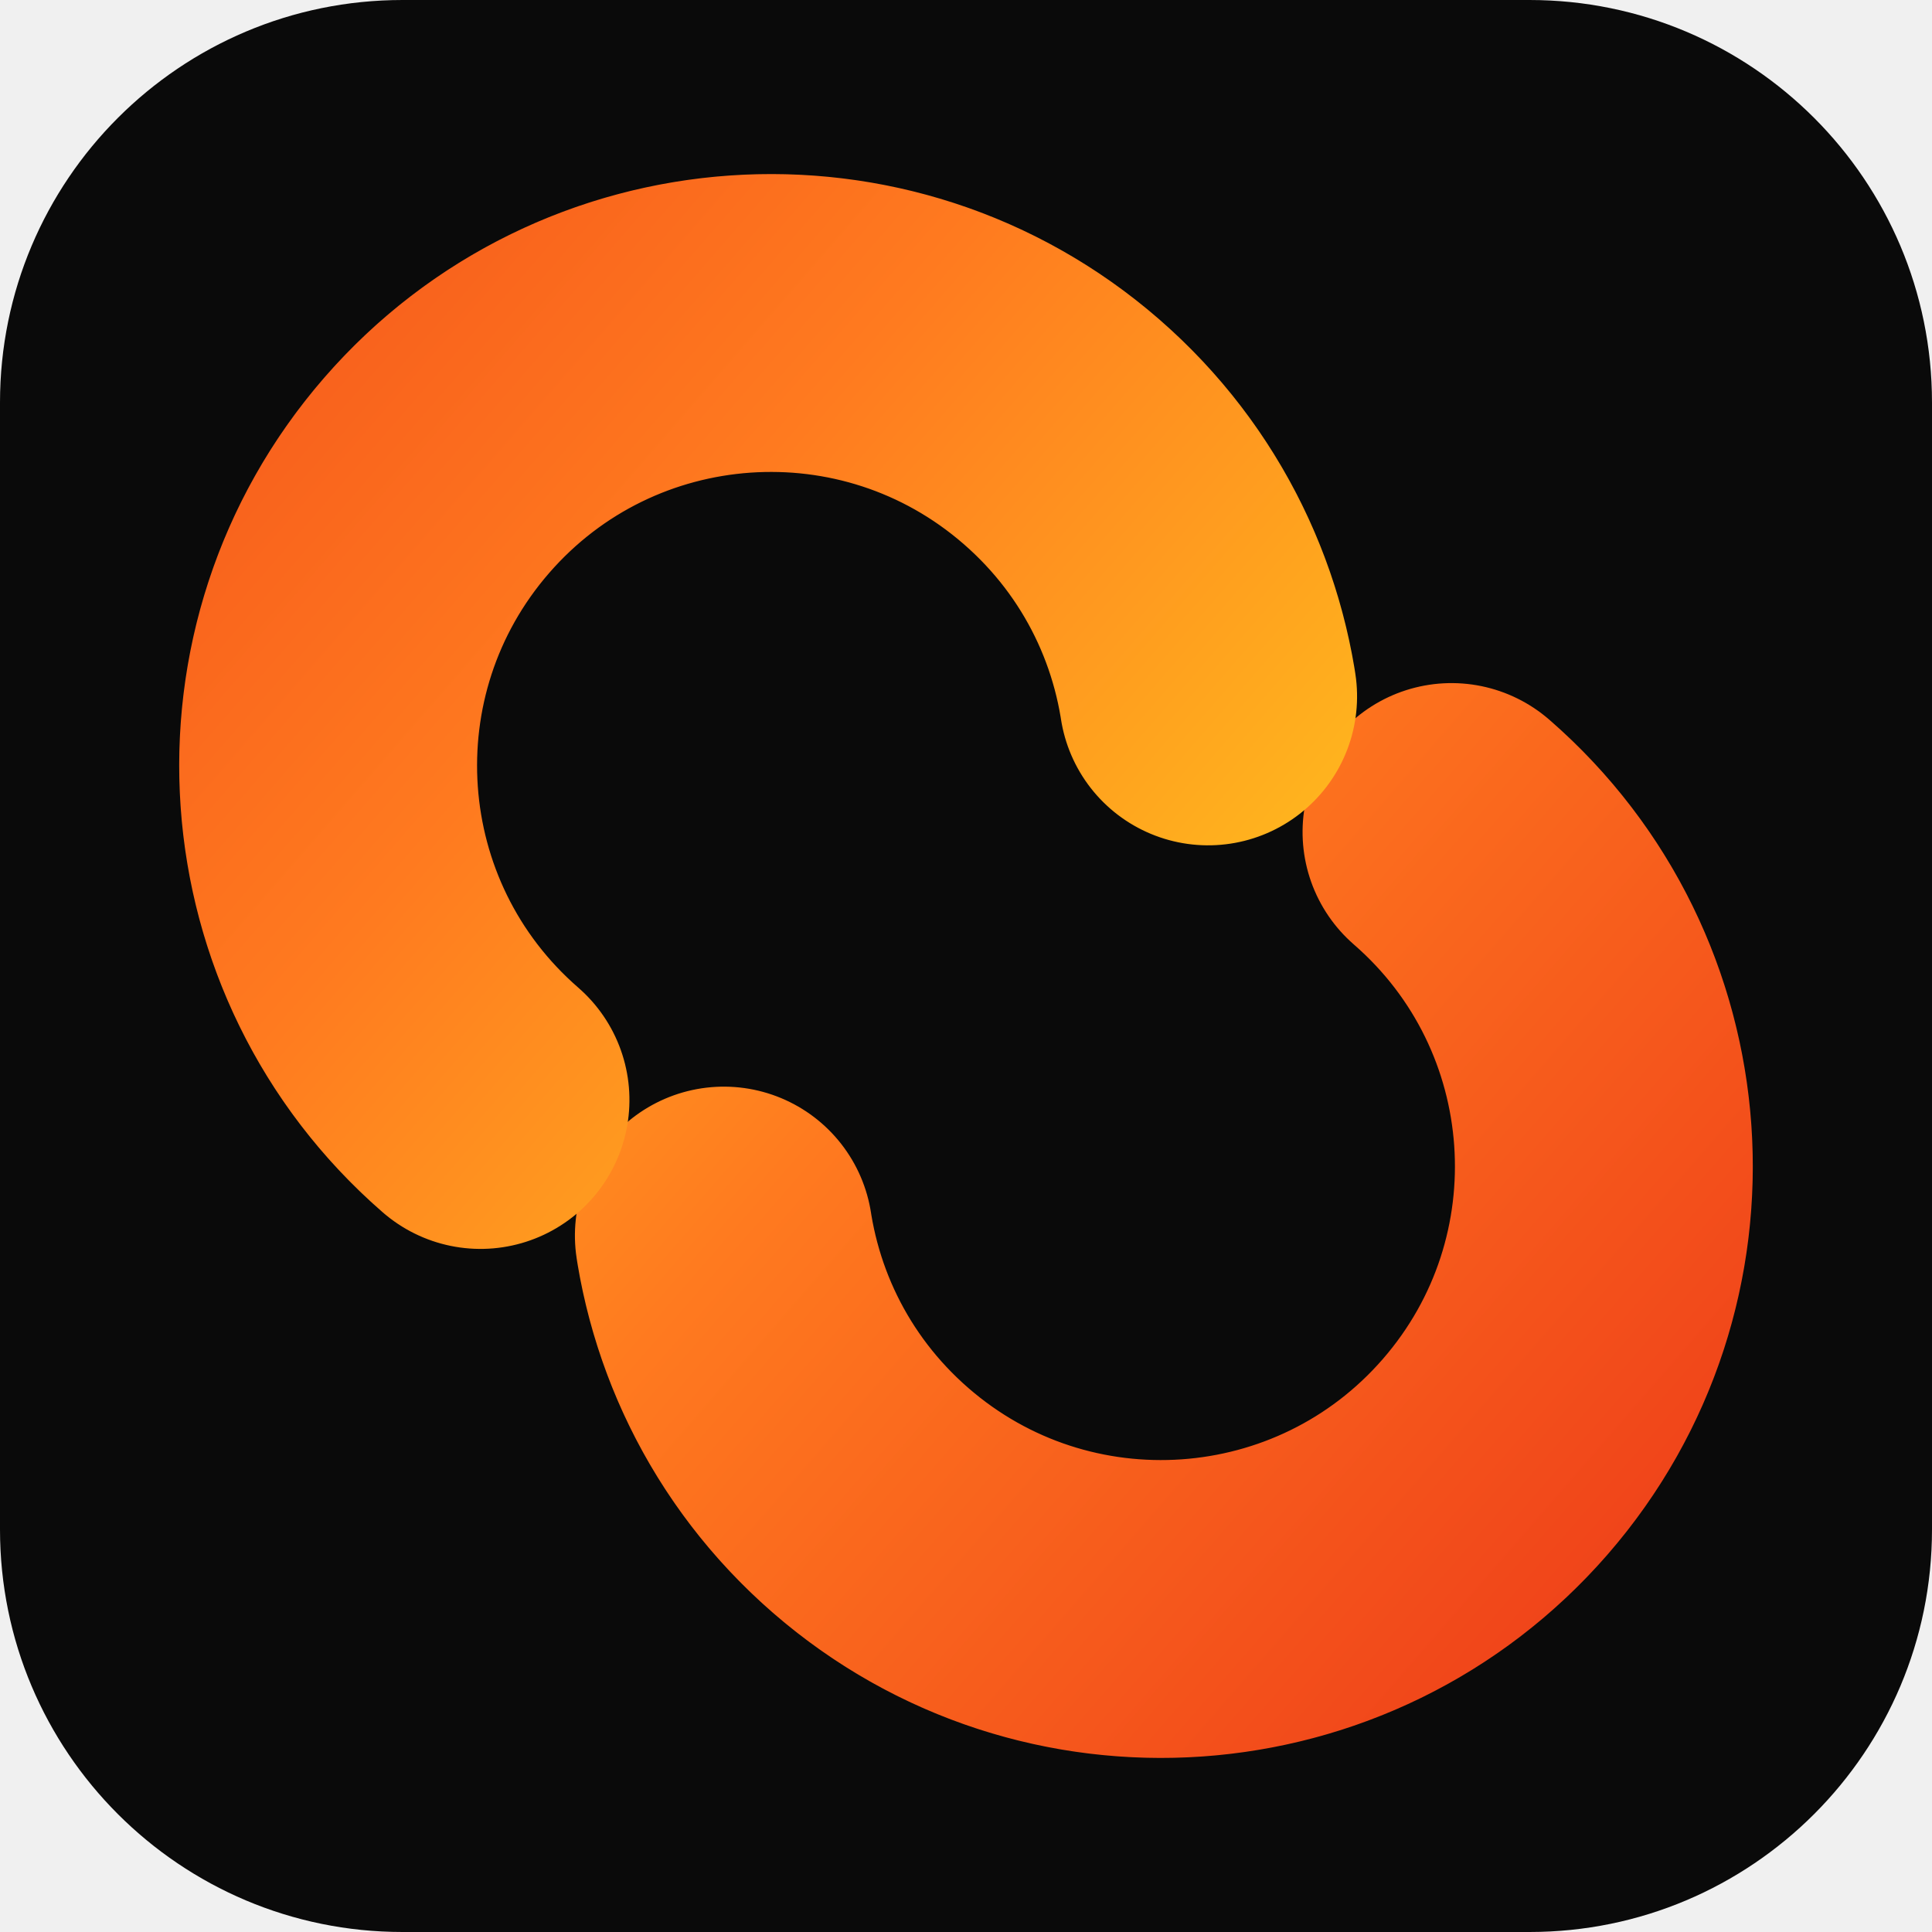
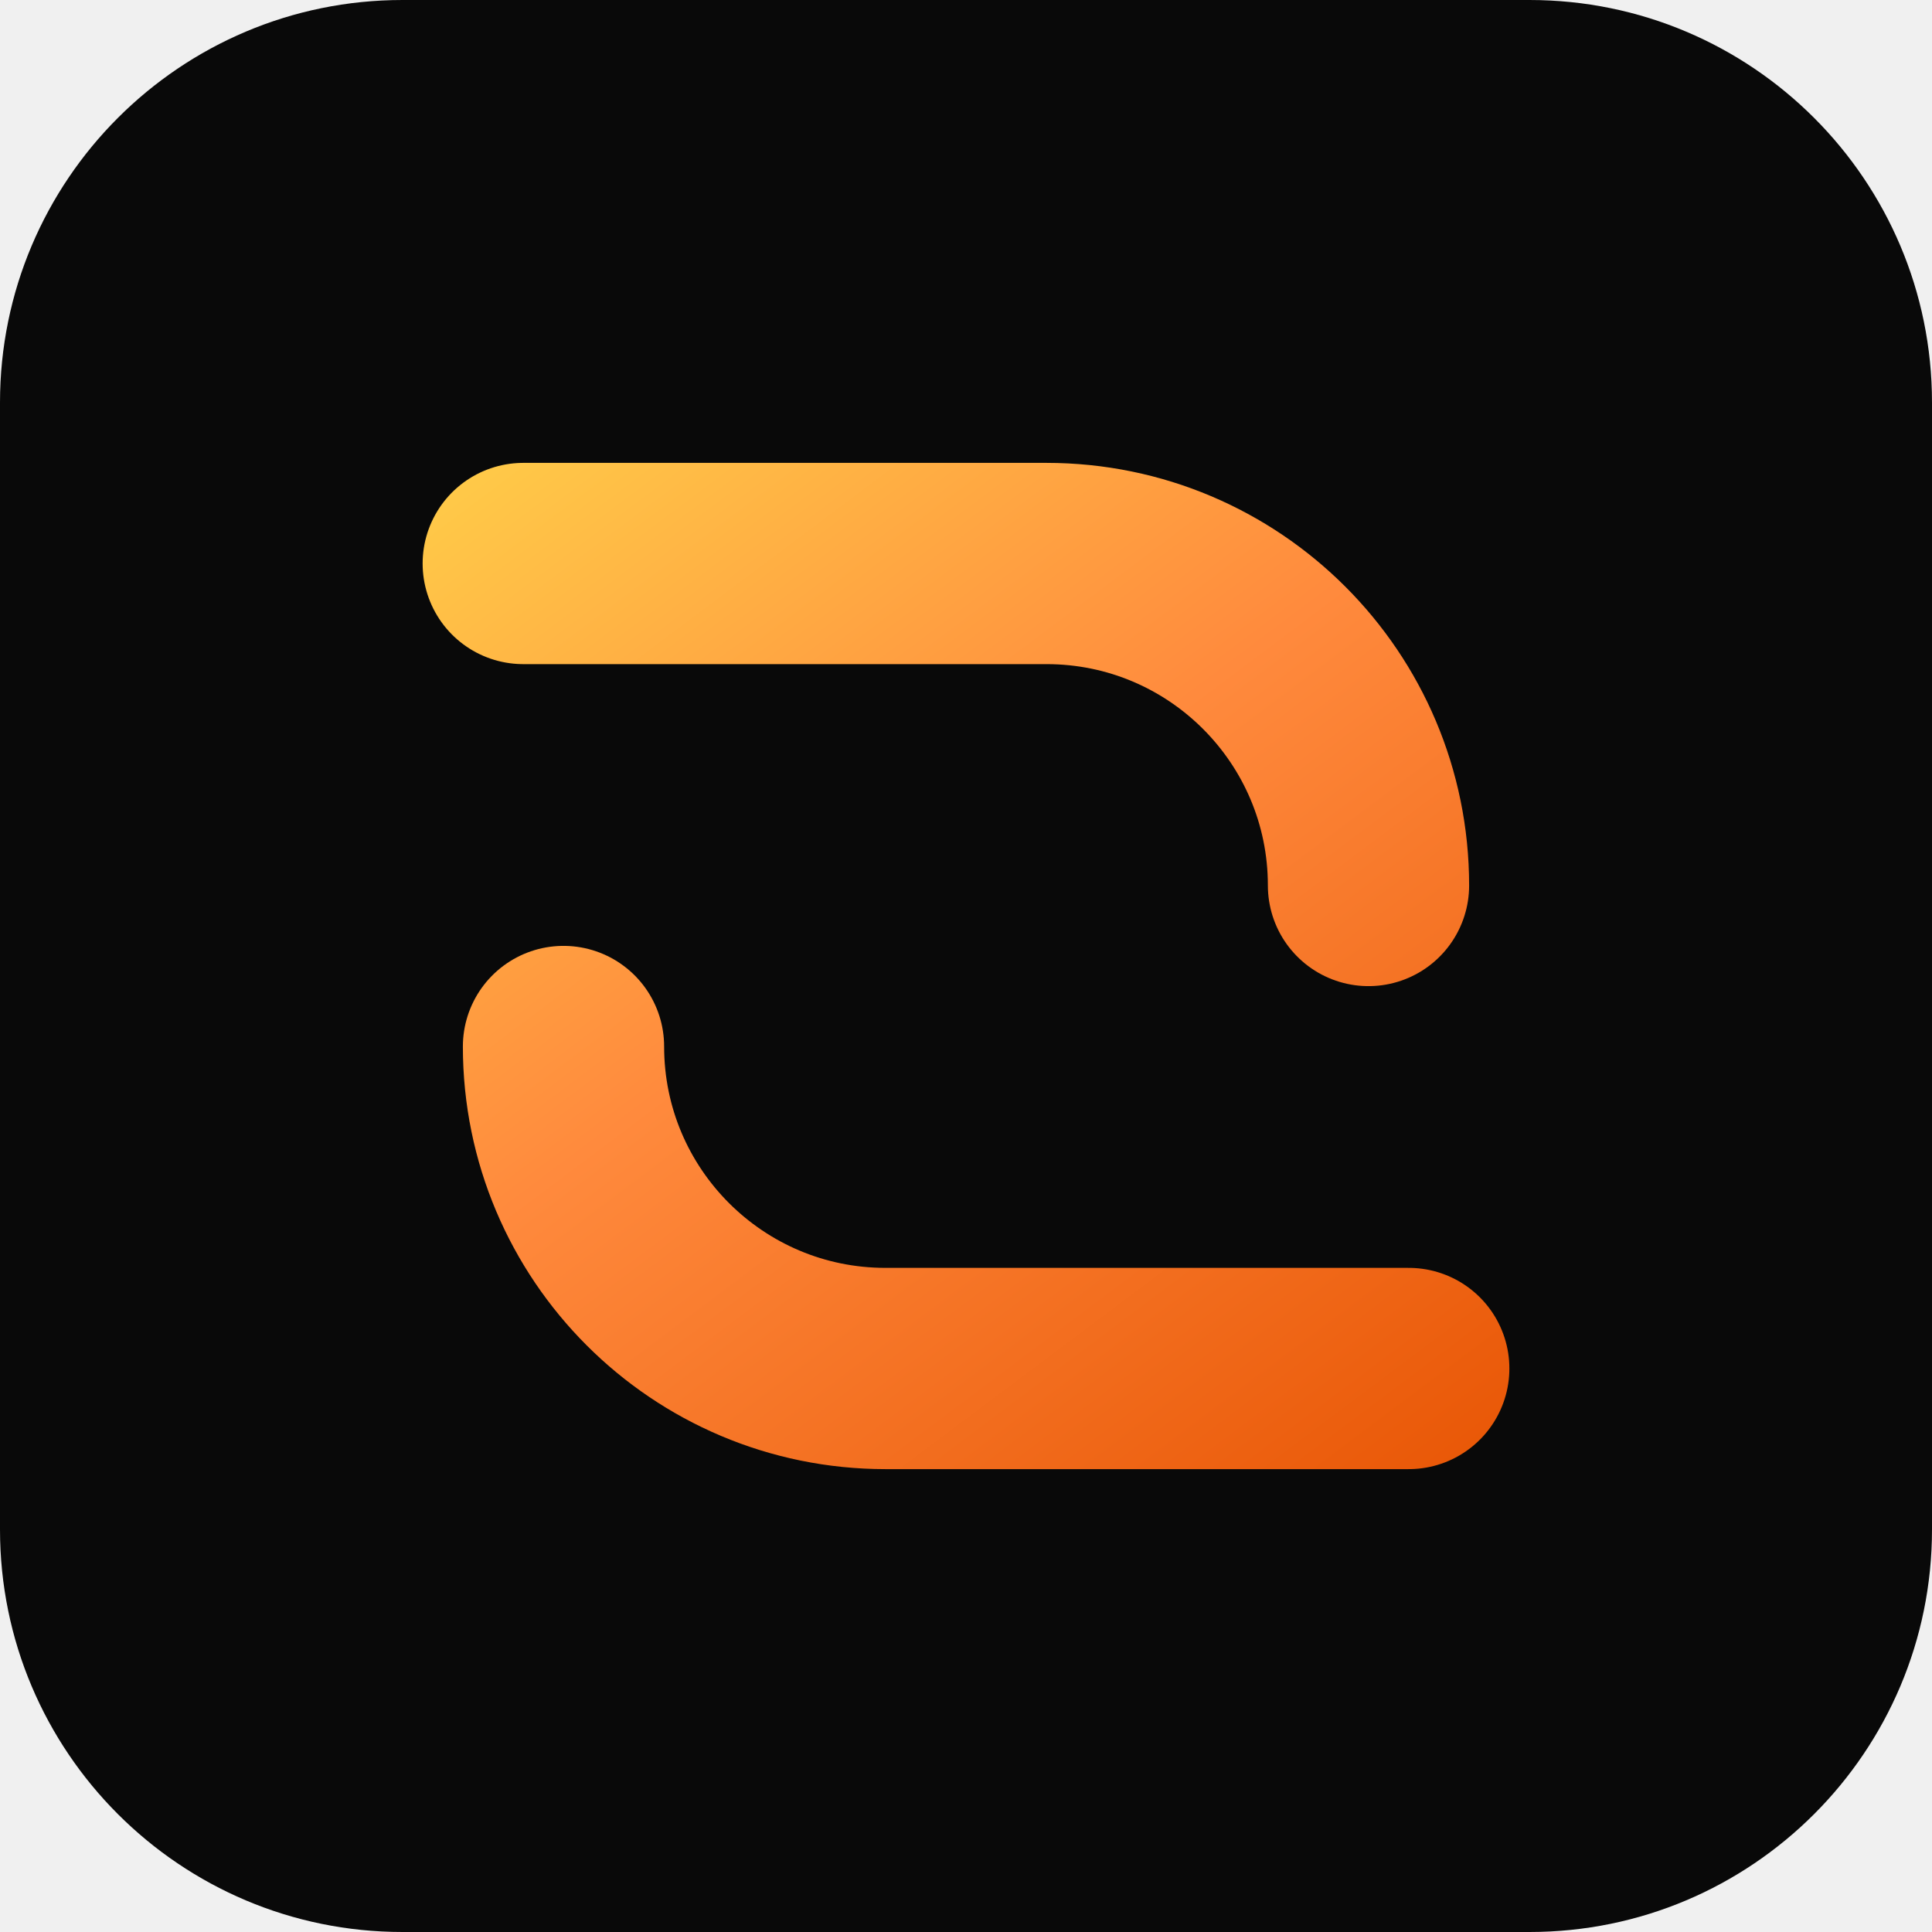
<svg xmlns="http://www.w3.org/2000/svg" width="48" height="48" viewBox="0 0 48 48" fill="none">
-   <rect width="48" height="48" rx="10" fill="#0a0a0a" />
+   <rect width="48" height="48" rx="10" fill="#090909" />
  <defs>
-     <linearGradient id="g" x1="24" y1="3" x2="24" y2="45" gradientUnits="userSpaceOnUse">
-       <stop offset="0%" stop-color="#ffc21e" />
-       <stop offset="48%" stop-color="#ff7a1f" />
-       <stop offset="100%" stop-color="#f0441a" />
+     <linearGradient id="g" x1="12" y1="8" x2="36" y2="40" gradientUnits="userSpaceOnUse">
+       <stop offset="0%" stop-color="#FFD54A" />
+       <stop offset="45%" stop-color="#FF8A3D" />
+       <stop offset="100%" stop-color="#E65100" />
    </linearGradient>
-     <mask id="w">
-       <rect width="48" height="48" fill="white" />
-       <circle cx="27.5" cy="30" r="7.9" fill="black" />
-     </mask>
  </defs>
-   <g transform="rotate(-14 24 24)">
-     <circle cx="27.5" cy="30" r="11" fill="none" stroke="url(#g)" stroke-width="7.4" stroke-linecap="round" stroke-dasharray="42.24 26.88" transform="rotate(-35 27.5 30)" />
-     <g mask="url(#w)">
-       <circle cx="20.5" cy="18" r="11" fill="none" stroke="url(#g)" stroke-width="7.4" stroke-linecap="round" stroke-dasharray="42.24 26.88" transform="rotate(145 20.5 18)" />
-     </g>
+   <g fill="none" stroke="url(#g)" stroke-width="5" stroke-linecap="round" stroke-linejoin="round">
+     <path d="M13 14 H26 a8 8 0 0 1 8 8" />
+     <path d="M35 34 H22 a8 8 0 0 1 -8 -8" />
  </g>
</svg>
